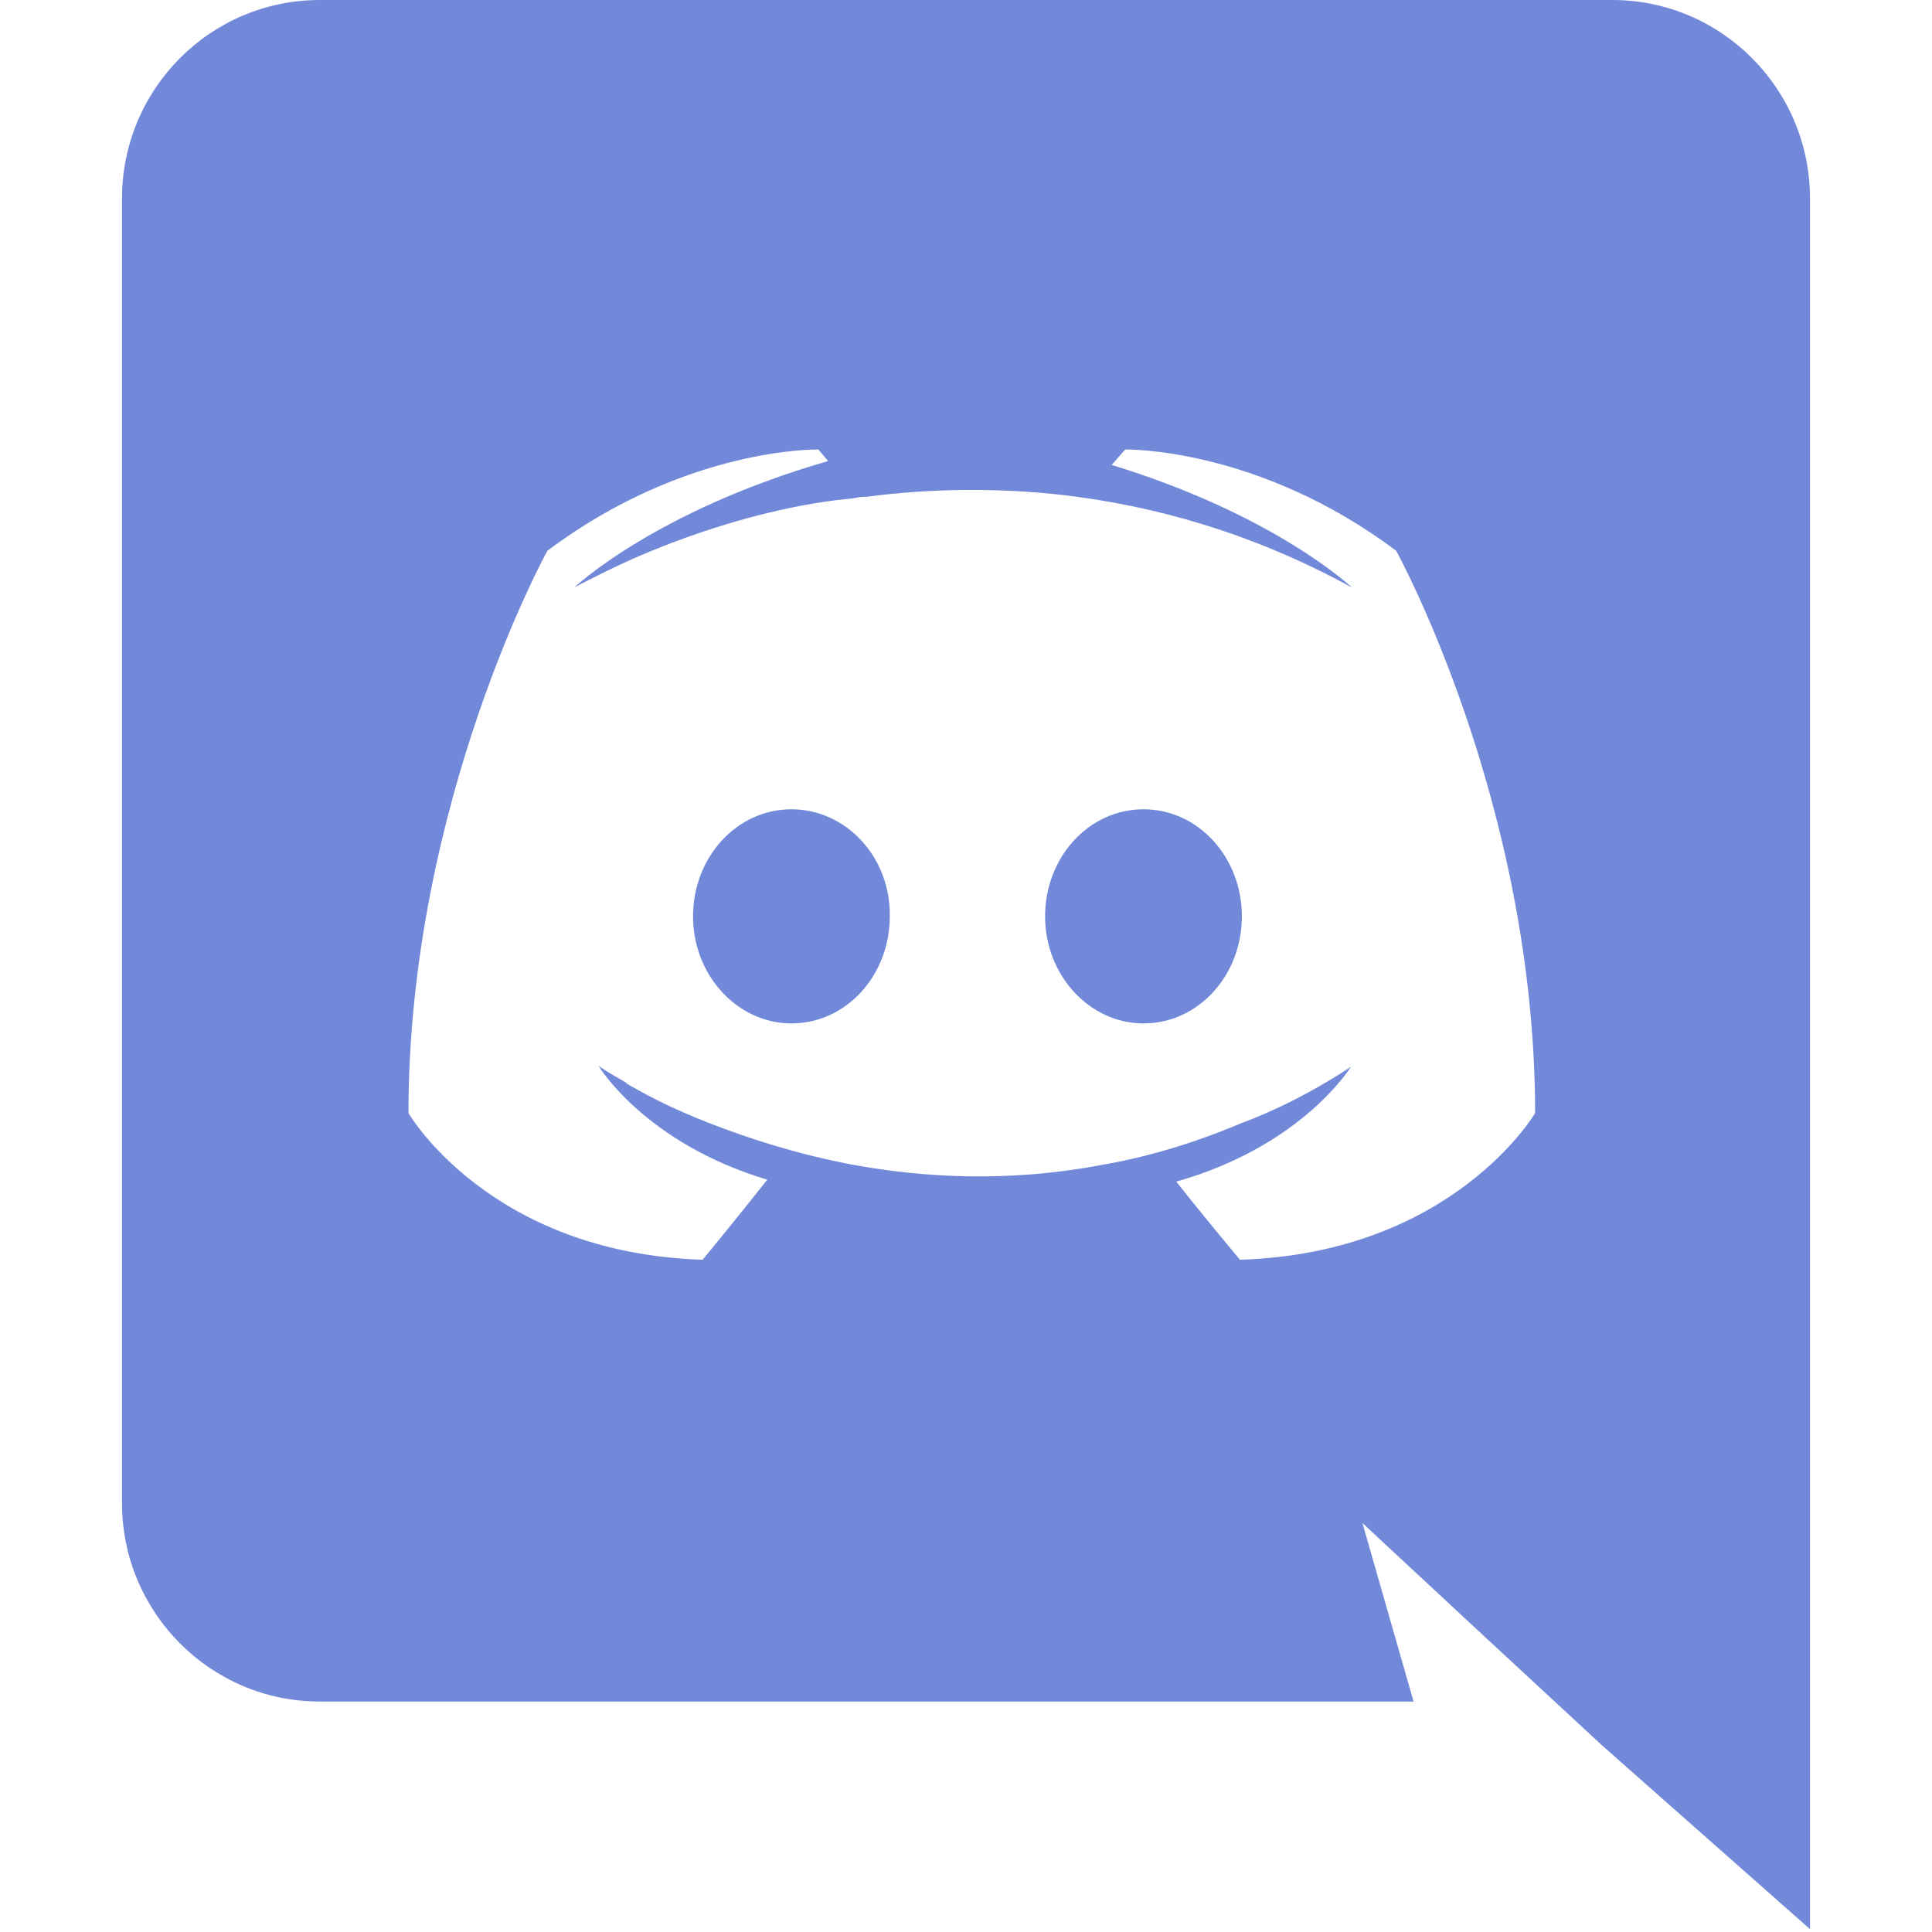
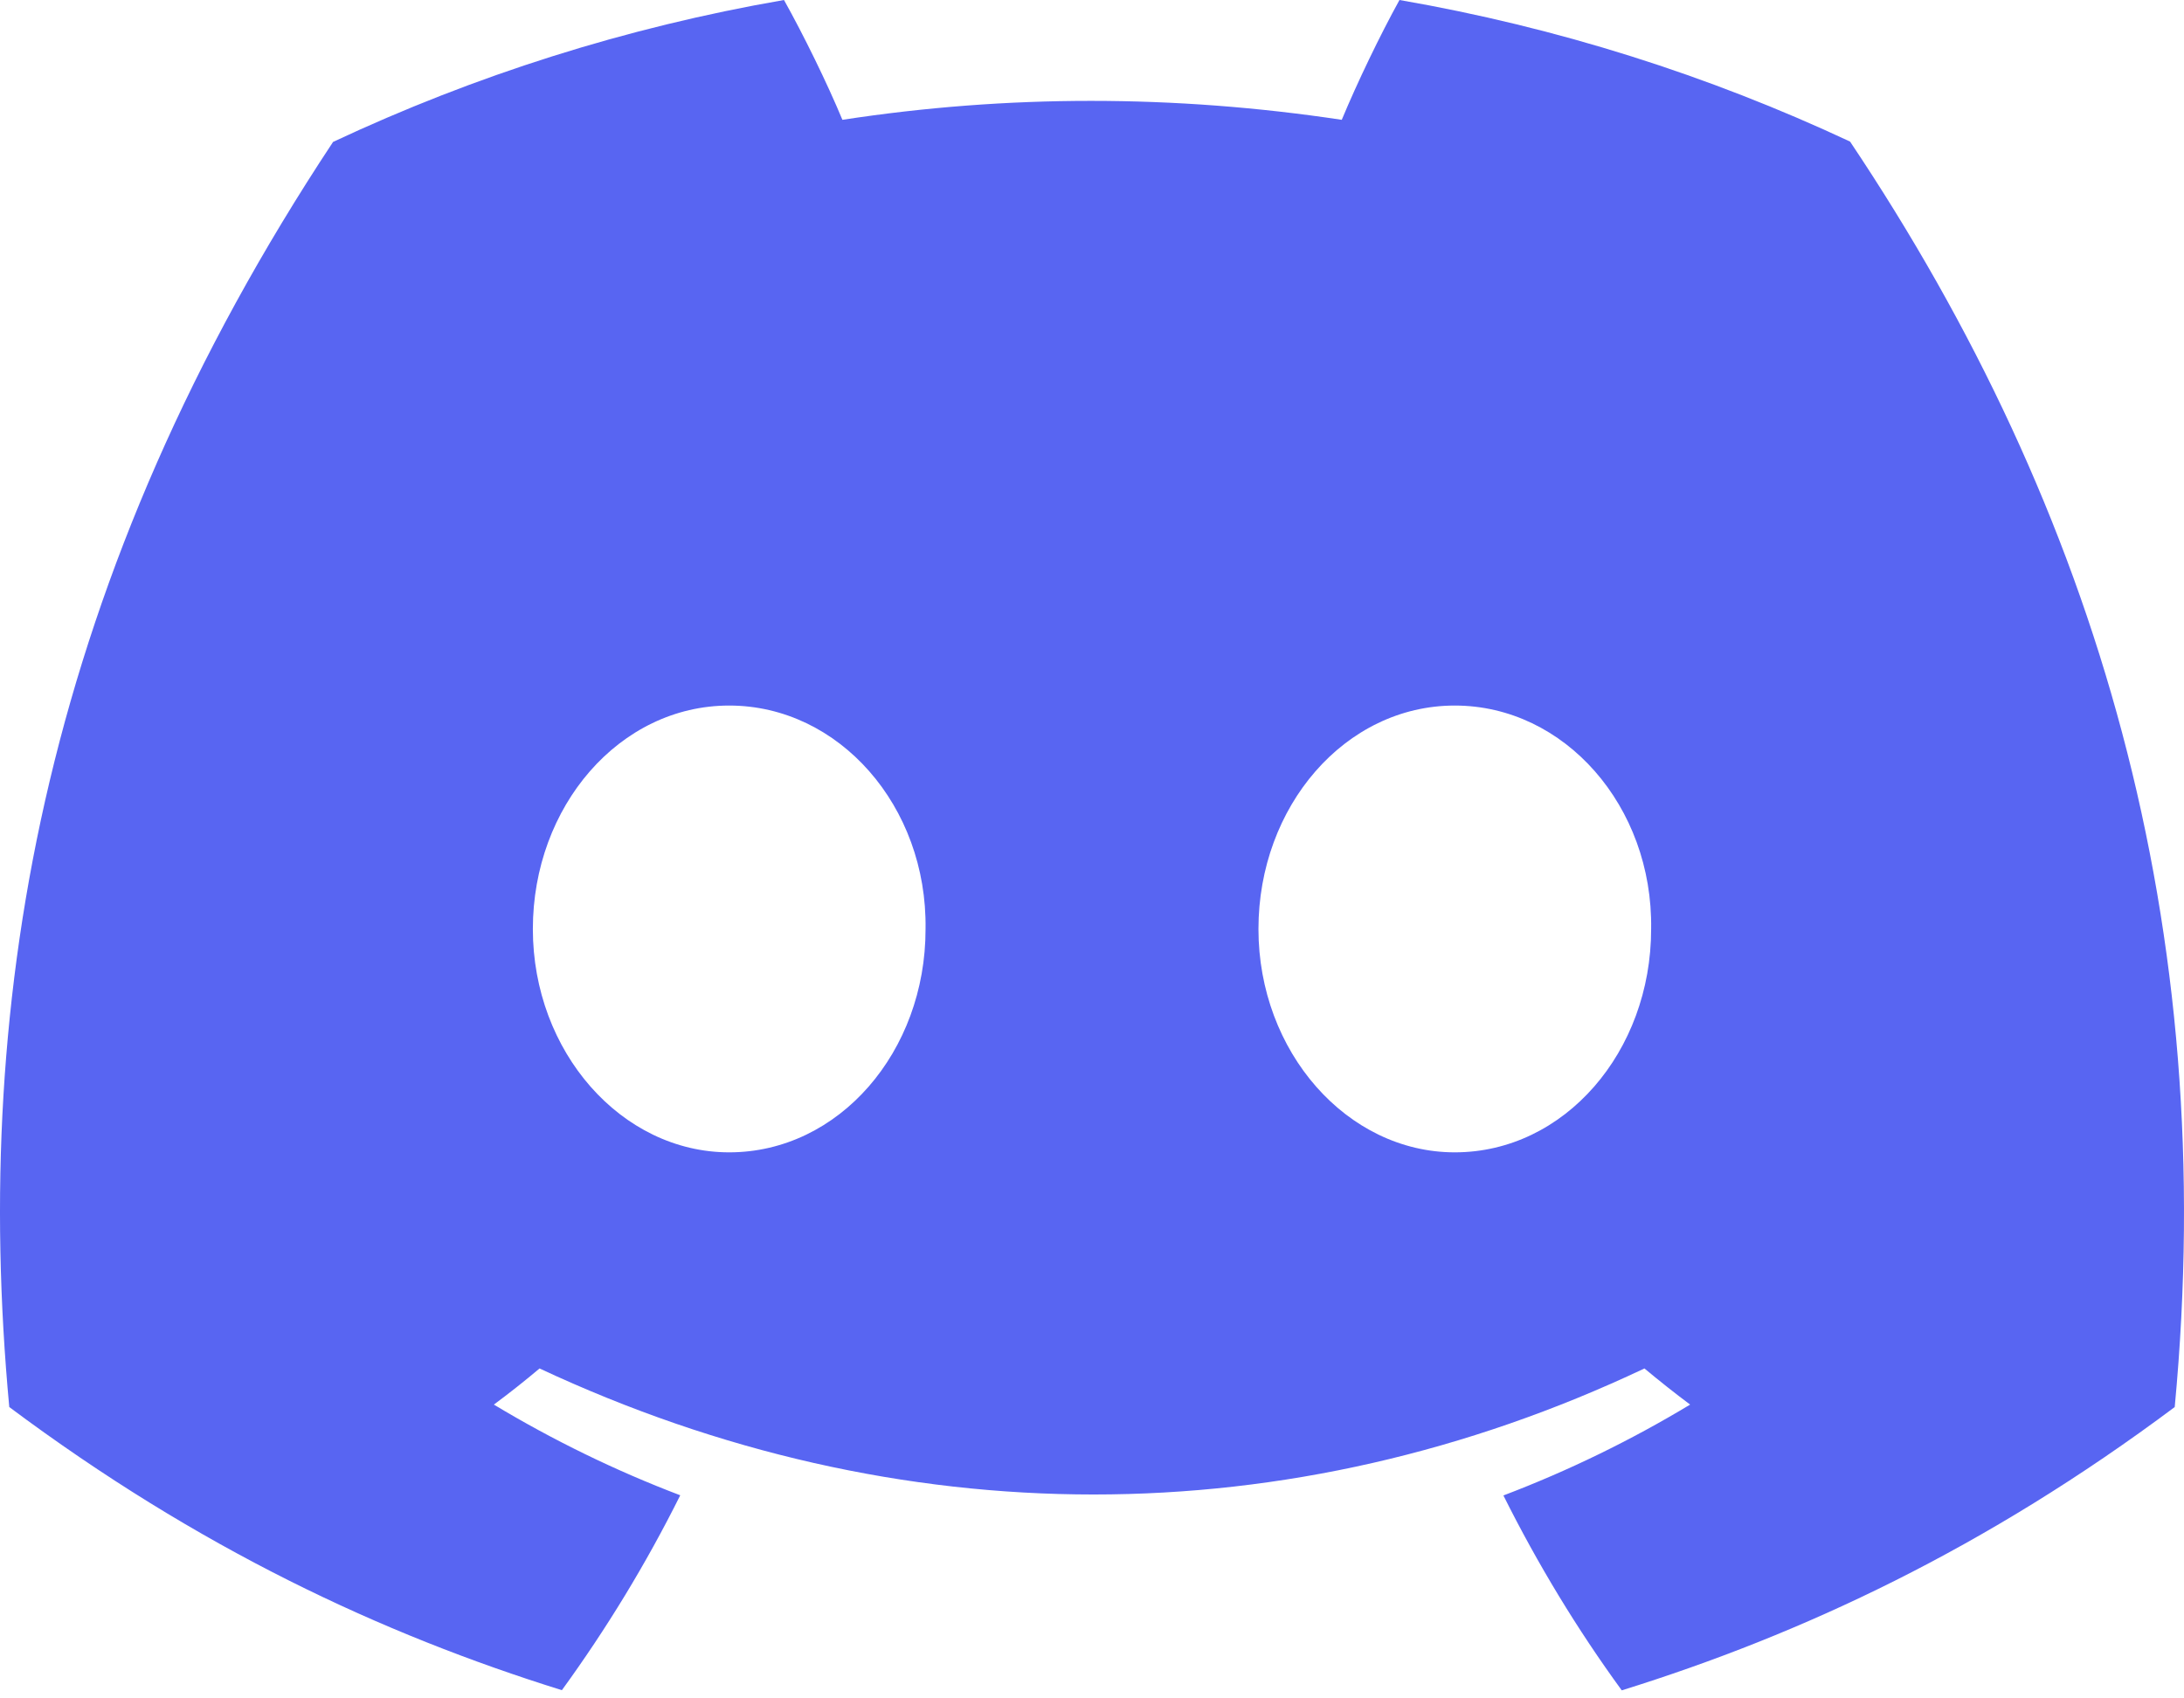
- <svg xmlns="http://www.w3.org/2000/svg" width="32" height="32" viewBox="0 0 256 293" preserveAspectRatio="xMidYMid">
-   <path d="M226.011 0H29.99C13.459 0 0 13.458 0 30.135v197.778c0 16.677 13.458 30.135 29.989 30.135h165.888l-7.754-27.063 18.725 17.408 17.7 16.384L256 292.571V30.135C256 13.458 242.542 0 226.011 0zm-56.466 191.05s-5.266-6.291-9.655-11.85c19.164-5.413 26.478-17.408 26.478-17.408-5.998 3.95-11.703 6.73-16.823 8.63-7.314 3.073-14.336 5.12-21.211 6.291-14.044 2.633-26.917 1.902-37.888-.146-8.339-1.61-15.507-3.95-21.504-6.29-3.365-1.317-7.022-2.926-10.68-4.974-.438-.293-.877-.439-1.316-.732-.292-.146-.439-.292-.585-.438-2.633-1.463-4.096-2.487-4.096-2.487s7.022 11.703 25.6 17.261c-4.388 5.56-9.801 12.142-9.801 12.142-32.33-1.024-44.617-22.235-44.617-22.235 0-47.104 21.065-85.285 21.065-85.285 21.065-15.799 41.106-15.36 41.106-15.36l1.463 1.756C80.75 77.53 68.608 89.088 68.608 89.088s3.218-1.755 8.63-4.242c15.653-6.876 28.088-8.777 33.208-9.216.877-.147 1.609-.293 2.487-.293a123.776 123.776 0 0 1 29.55-.292c13.896 1.609 28.818 5.705 44.031 14.043 0 0-11.556-10.971-36.425-18.578l2.048-2.34s20.041-.44 41.106 15.36c0 0 21.066 38.18 21.066 85.284 0 0-12.435 21.211-44.764 22.235zm-68.023-68.316c-8.338 0-14.92 7.314-14.92 16.237 0 8.924 6.728 16.238 14.92 16.238 8.339 0 14.921-7.314 14.921-16.238.147-8.923-6.582-16.237-14.92-16.237m53.394 0c-8.339 0-14.922 7.314-14.922 16.237 0 8.924 6.73 16.238 14.922 16.238 8.338 0 14.92-7.314 14.92-16.238 0-8.923-6.582-16.237-14.92-16.237" fill="#7289DA" />
+ <svg xmlns="http://www.w3.org/2000/svg" width="256px" height="199px" viewBox="0 0 256 199" version="1.1" preserveAspectRatio="xMidYMid">
+   <g>
+     <path d="M216.856,16.597 C200.285,8.843 182.566,3.208 164.042,0 C161.767,4.113 159.109,9.645 157.276,14.046 C137.584,11.085 118.073,11.085 98.743,14.046 C96.911,9.645 94.193,4.113 91.897,0 C73.353,3.208 55.613,8.864 39.042,16.638 C5.618,67.147 -3.443,116.401 1.087,164.956 C23.256,181.511 44.74,191.568 65.862,198.149 C71.077,190.971 75.728,183.341 79.735,175.3 C72.104,172.401 64.795,168.822 57.889,164.668 C59.721,163.311 61.513,161.891 63.245,160.431 C105.367,180.133 151.135,180.133 192.755,160.431 C194.506,161.891 196.298,163.311 198.11,164.668 C191.184,168.843 183.855,172.421 176.224,175.321 C180.23,183.341 184.862,190.992 190.097,198.169 C211.239,191.588 232.743,181.532 254.912,164.956 C260.228,108.668 245.831,59.866 216.856,16.597 Z M85.474,135.095 C72.829,135.095 62.459,123.29 62.459,108.915 C62.459,94.54 72.608,82.715 85.474,82.715 C98.341,82.715 108.71,94.519 108.489,108.915 C108.509,123.29 98.341,135.095 85.474,135.095 Z M170.525,135.095 C157.88,135.095 147.511,123.29 147.511,108.915 C147.511,94.54 157.659,82.715 170.525,82.715 C183.392,82.715 193.761,94.519 193.54,108.915 C193.54,123.29 183.392,135.095 170.525,135.095 Z" fill="#5865F2" fill-rule="nonzero" />
+   </g>
</svg>
